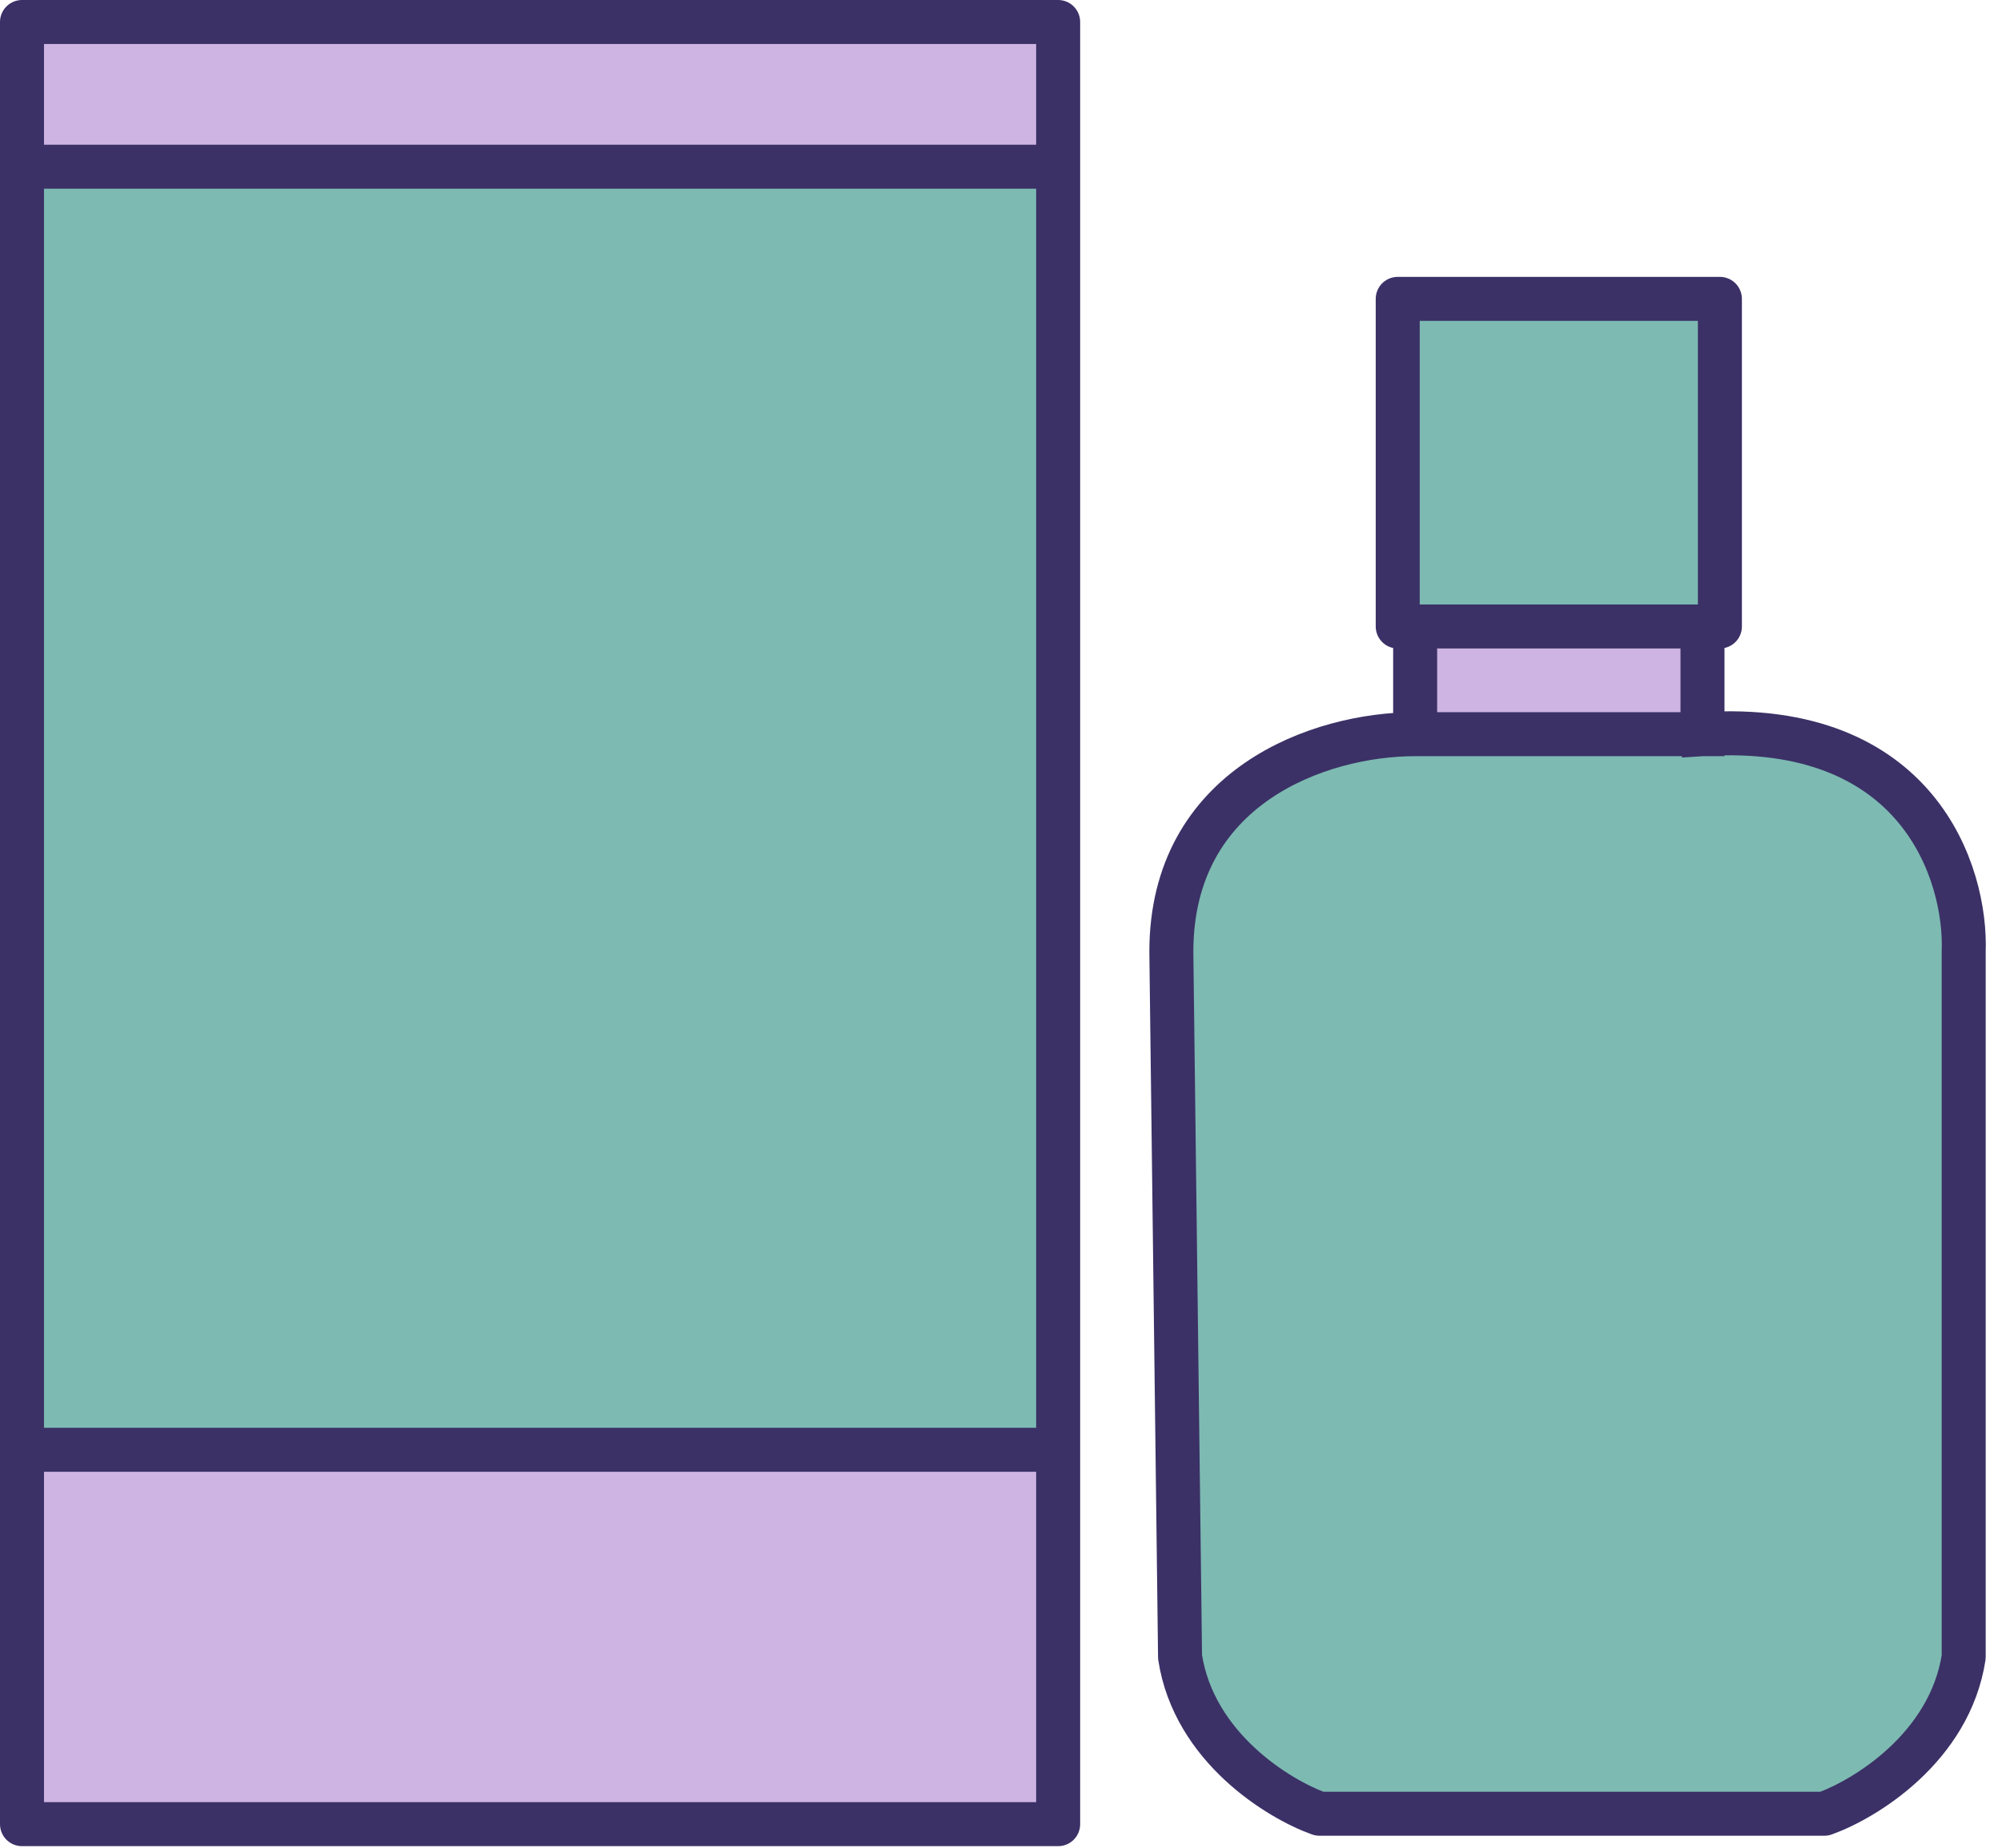
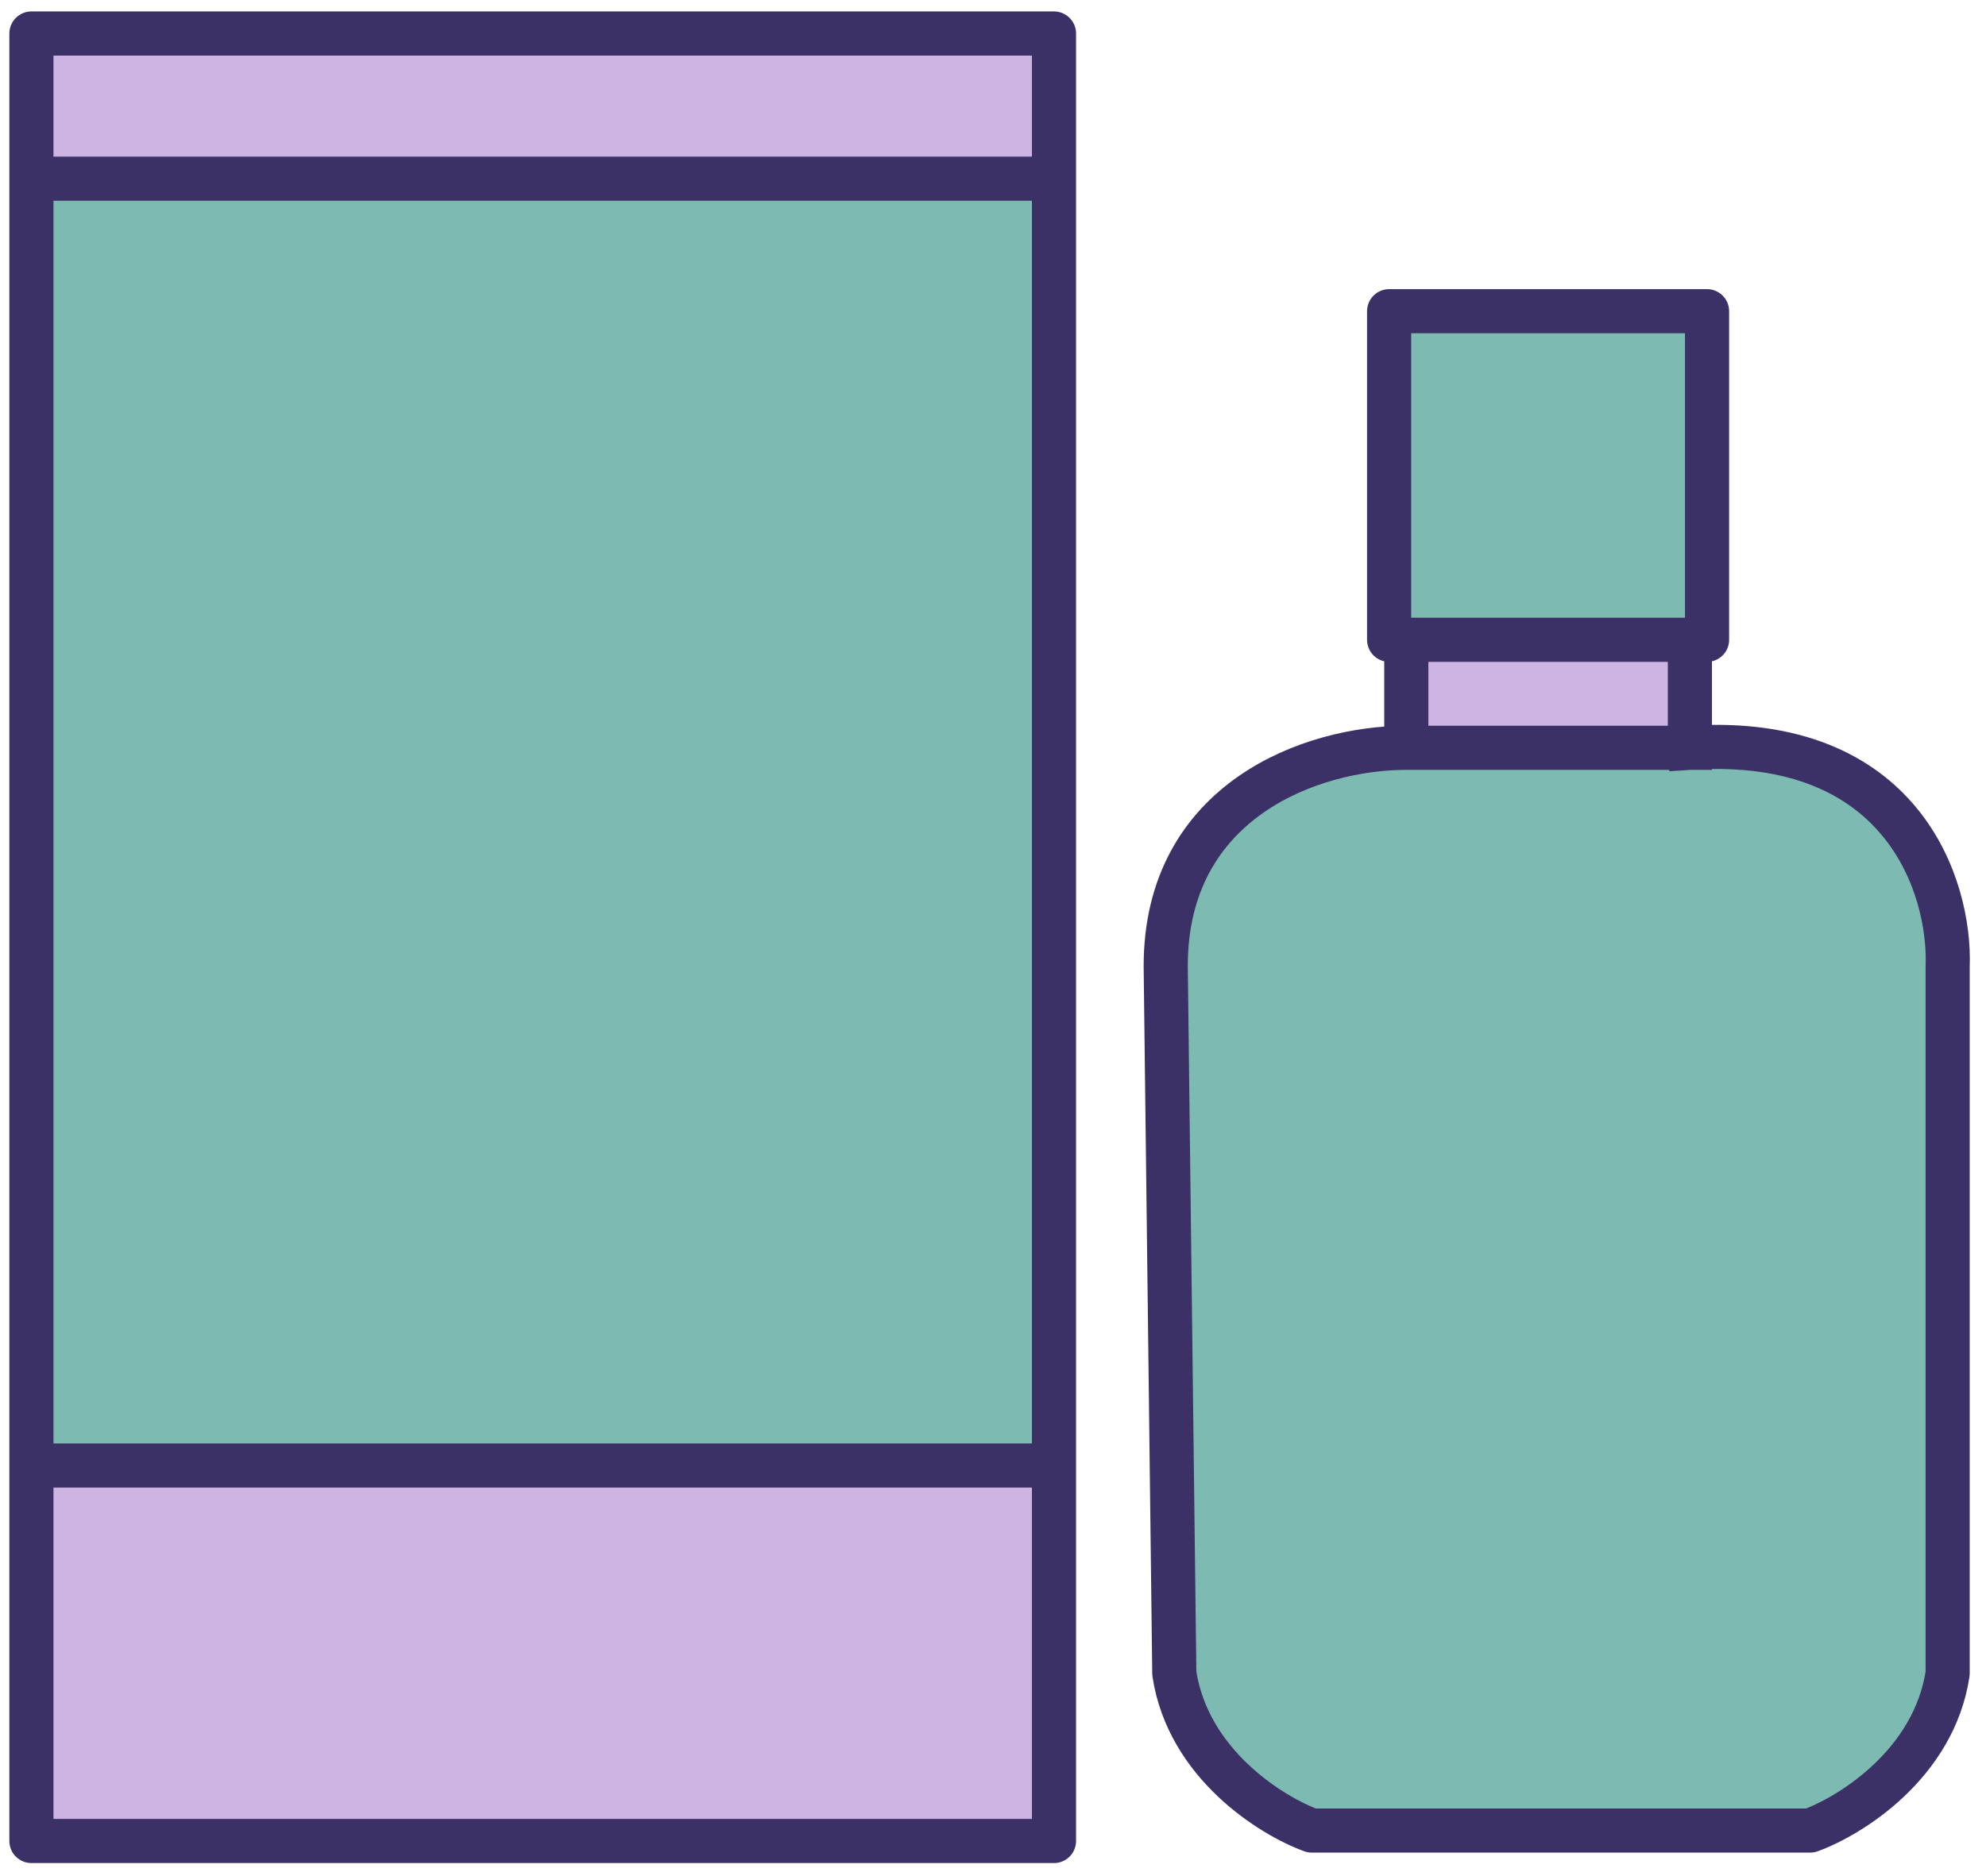
- <svg xmlns="http://www.w3.org/2000/svg" width="91" height="84" viewBox="0 0 91 84" fill="none">
-   <path d="M77.386 33.376H64.325C59.971 33.376 53.243 35.751 53.243 43.271L53.639 75.329C54.272 79.445 58.124 81.793 59.971 82.453H82.927C84.773 81.793 88.626 79.445 89.259 75.329V43.271C89.391 39.709 87.201 32.743 77.386 33.376Z" fill="#7DBAB2" />
-   <path d="M48.098 7.579H1V65.908H48.098V7.579Z" fill="#7DBAB2" />
-   <path d="M63.533 13.587L63.533 28.48H64.325H77.386H78.177L78.177 13.587H63.533Z" fill="#7DBAB2" />
-   <path d="M1 82.927H48.098V65.908H1V82.927Z" fill="#CEB4E2" />
-   <path d="M48.098 1H1V7.579H48.098V1Z" fill="#CEB4E2" />
-   <path d="M64.325 28.48L64.325 33.376H77.386L77.386 28.48H64.325Z" fill="#CEB4E2" />
-   <path d="M1 7.579V1H48.098V7.579M1 7.579H48.098M1 7.579V65.908M48.098 7.579V65.908M48.098 65.908V82.927H1V65.908M48.098 65.908H1M64.325 28.48H63.533L63.533 13.587H78.177L78.177 28.48H77.386M64.325 28.48L64.325 33.376M64.325 28.48H77.386M64.325 33.376H77.386M64.325 33.376C59.971 33.376 53.243 35.751 53.243 43.271L53.639 75.329C54.272 79.445 58.124 81.793 59.971 82.453H82.927C84.773 81.793 88.626 79.445 89.259 75.329V43.271C89.391 39.709 87.201 32.743 77.386 33.376M77.386 33.376L77.386 28.48" stroke="#3B3166" stroke-width="2" stroke-linecap="square" stroke-linejoin="round" />
+ <svg xmlns="http://www.w3.org/2000/svg" width="90" height="85" viewBox="0 0 90 85" fill="none">
+   <path d="M76.581 33.895H63.73C59.447 33.895 52.827 36.27 52.827 43.789L53.216 75.848C53.839 79.964 57.629 82.312 59.447 82.972H82.032C83.85 82.312 87.64 79.964 88.263 75.848V43.789C88.393 40.227 86.238 33.262 76.581 33.895Z" fill="#7DBAB2" />
+   <path d="M47.764 8.098H1.424V66.426H47.764V8.098Z" fill="#7DBAB2" />
+   <path d="M62.951 14.106L62.951 28.999H63.73H76.581H77.359L77.359 14.106H62.951Z" fill="#7DBAB2" />
+   <path d="M1.424 83.445H47.764V66.426H1.424V83.445Z" fill="#CEB4E2" />
+   <path d="M47.764 1.519H1.424V8.098H47.764V1.519Z" fill="#CEB4E2" />
+   <path d="M63.73 28.999L63.73 33.895H76.581L76.581 28.999H63.73Z" fill="#CEB4E2" />
+   <path d="M1.424 8.098V1.519H47.764V8.098M1.424 8.098H47.764M1.424 8.098V66.426M47.764 8.098V66.426M47.764 66.426V83.445H1.424V66.426M47.764 66.426H1.424M63.73 28.999H62.951L62.951 14.106H77.359L77.359 28.999H76.581M63.73 28.999L63.73 33.895M63.73 28.999H76.581M63.73 33.895H76.581M63.73 33.895C59.447 33.895 52.827 36.27 52.827 43.789L53.216 75.848C53.839 79.964 57.629 82.312 59.447 82.972H82.032C83.85 82.312 87.64 79.964 88.263 75.848V43.789C88.393 40.227 86.238 33.262 76.581 33.895M76.581 33.895L76.581 28.999" stroke="#3B3166" stroke-width="2" stroke-linecap="square" stroke-linejoin="round" />
</svg>
